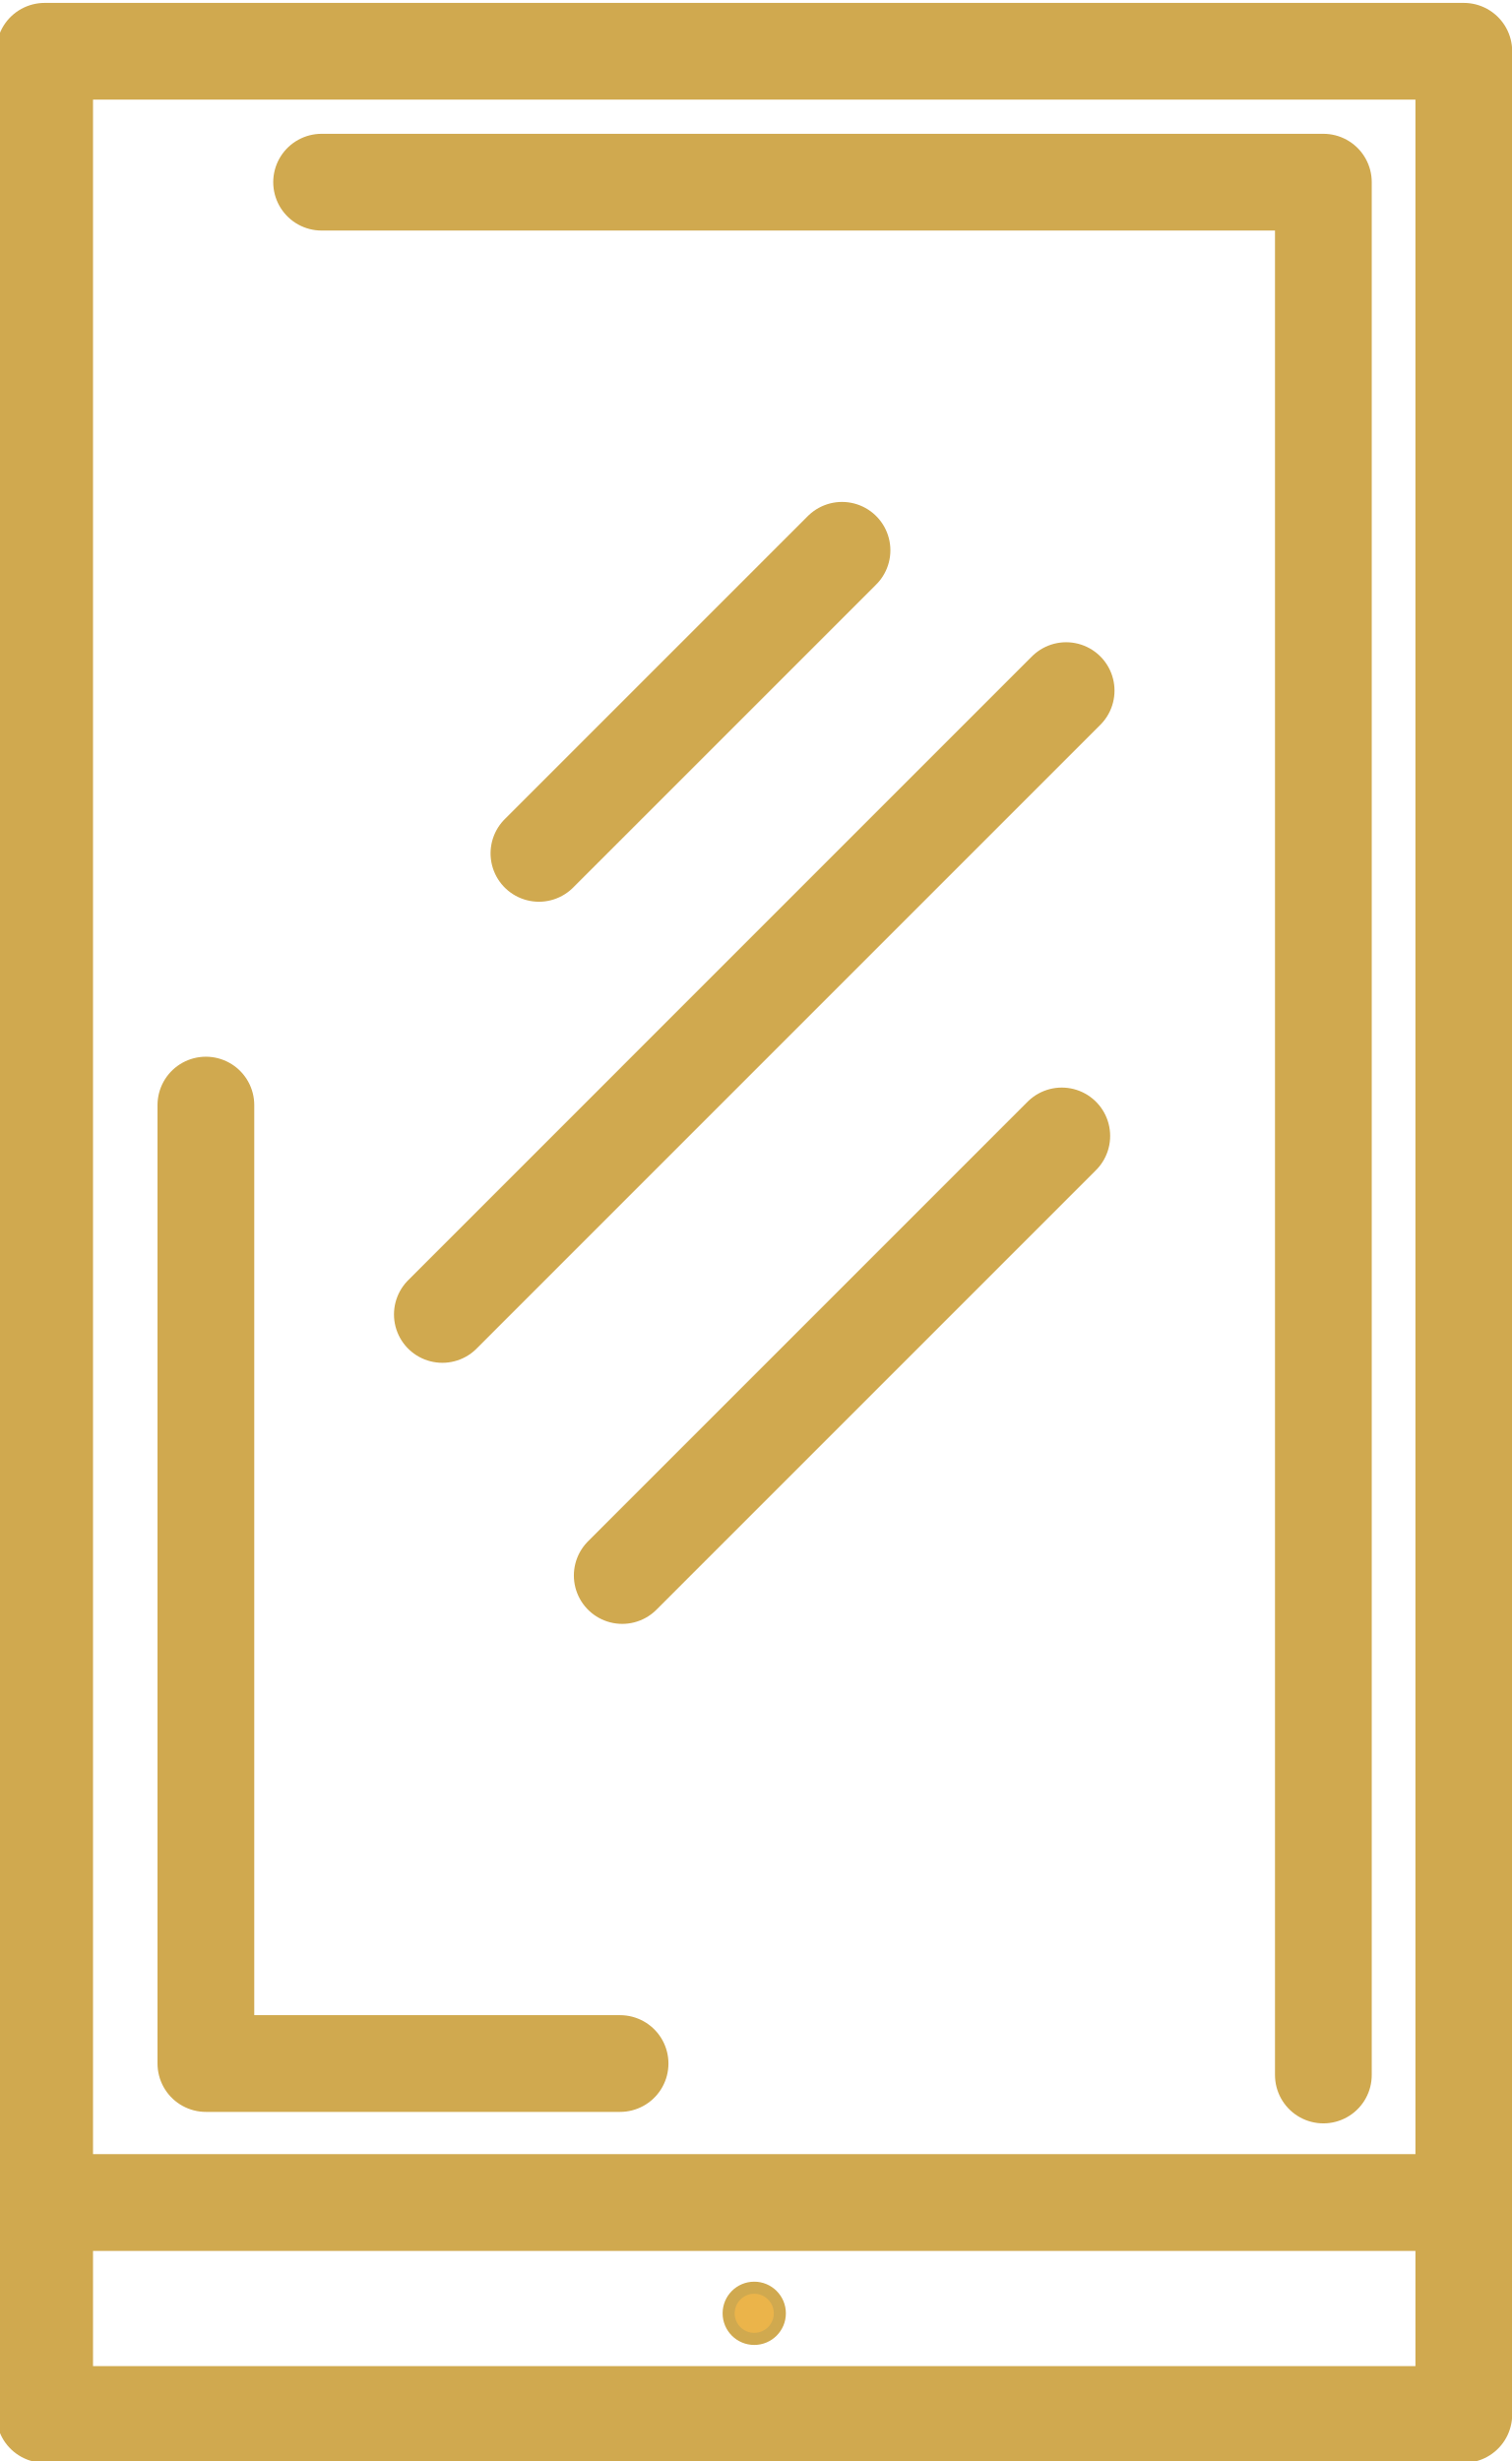
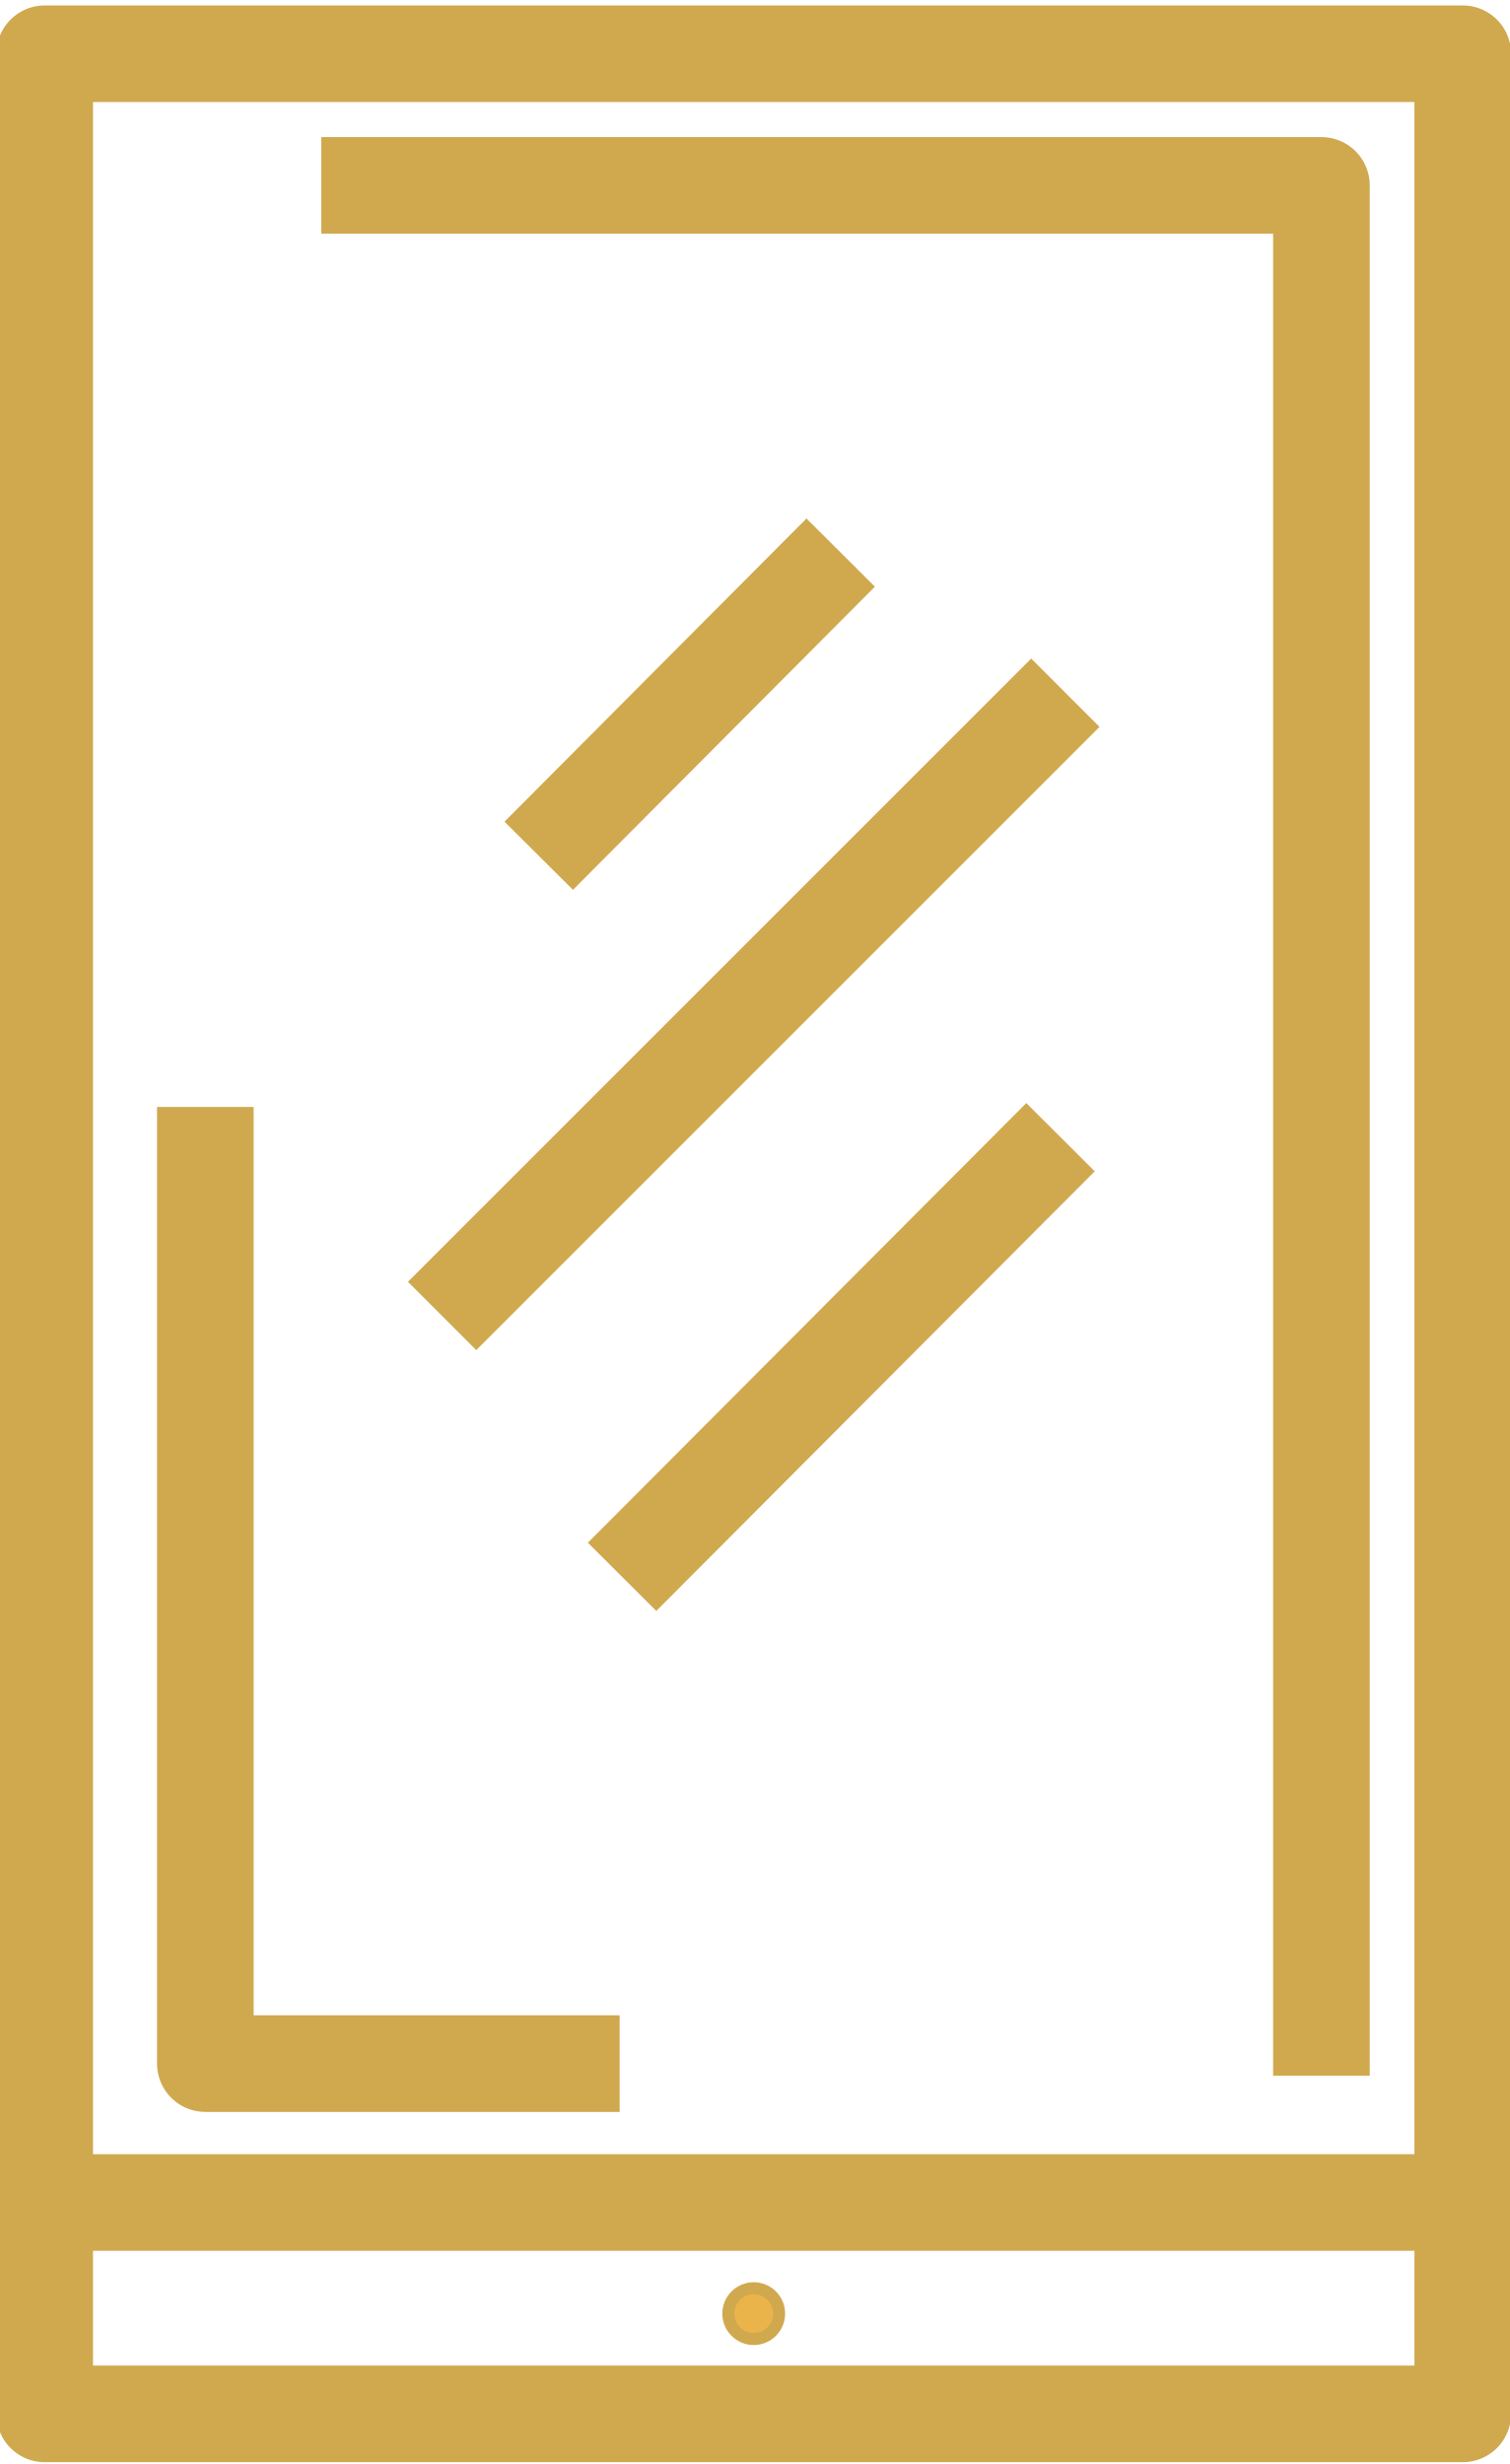
- <svg xmlns="http://www.w3.org/2000/svg" version="1.1" id="Calque_1" x="0px" y="0px" width="125px" height="203.5px" viewBox="0 0 125 203.5" enable-background="new 0 0 125 203.5" xml:space="preserve">
-   <path fill="#D0A94F" d="M-481.002-382.167c-55.227,0-99.998,44.772-99.998,99.996c0,55.234,44.771,100,99.998,100  c55.229,0,100.002-44.766,100.002-100C-381-337.395-425.773-382.167-481.002-382.167z M-458.921-299.1l-1.152,14.957h-15.337v51.974  h-19.377v-51.974h-10.338V-299.1h10.338v-10.05c0-4.424,0.111-11.258,3.33-15.498c3.391-4.477,8.044-7.522,16.047-7.522  c13.044,0,18.536,1.864,18.536,1.864l-2.584,15.311c0,0-4.31-1.245-8.329-1.245c-4.022,0-7.623,1.442-7.623,5.461v11.678H-458.921z" />
-   <g>
-     <path fill="#D0A94F" d="M-217.073-294.864c-0.1-3.791-0.245-7.59-0.63-11.362c-0.856-8.453-5.887-14.28-14.22-15.858   c-4.445-0.84-9.062-0.957-13.609-1.041c-8.322-0.156-16.653-0.136-24.978-0.007c-4.299,0.065-8.637,0.218-12.87,0.877   c-7.229,1.122-12.169,5.268-14.166,12.438c-0.638,2.297-1.015,4.732-1.07,7.118c-0.215,9.051-0.348,18.106-0.316,27.162   c0.02,5.759,0.151,11.538,0.653,17.274c0.739,8.483,5.814,14.293,14.143,15.893c4.48,0.86,9.136,0.969,13.72,1.057   c8.288,0.157,16.582,0.107,24.87,0.018c3.864-0.043,7.737-0.255,11.581-0.637c3.563-0.347,6.896-1.516,9.761-3.79   c4.645-3.693,6.437-8.783,6.709-14.429c0.37-7.616,0.446-15.25,0.648-22.875c-0.067-0.002-0.136-0.004-0.204-0.004   C-217.052-286.976-216.97-290.92-217.073-294.864z M-258.078-256.542c-14.26-0.004-25.604-11.468-25.597-25.865   c0.004-14.185,11.538-25.501,25.97-25.486c14.089,0.016,25.396,11.584,25.378,25.972   C-232.344-267.912-243.884-256.54-258.078-256.542z M-231.363-302.859c-3.34-0.06-6.059-2.841-5.994-6.125   c0.063-3.347,2.766-5.95,6.152-5.918c3.372,0.027,5.93,2.688,5.889,6.125C-225.353-305.501-228.111-302.804-231.363-302.859z" />
-     <path fill="#D0A94F" d="M-258.023-298.875c-9.153,0.027-16.65,7.543-16.635,16.679c0.016,9.14,7.552,16.657,16.679,16.638   c9.143-0.02,16.653-7.55,16.636-16.682C-241.361-291.382-248.903-298.905-258.023-298.875z" />
-     <path fill="#D0A94F" d="M-258-382.167c-55.229,0-100,44.77-100,99.996c0,55.231,44.771,100,100,100c55.227,0,100-44.769,100-100   C-158-337.397-202.773-382.167-258-382.167z M-208.1-266.463c-0.059,5.253-0.232,10.521-1.982,15.566   c-3.352,9.676-10.16,15.551-20.11,17.463c-4.516,0.866-9.206,0.958-13.826,1.143c-4.666,0.183-9.346,0.038-14.021,0.038   c0,0.048,0,0.095,0,0.141c-6.754-0.119-13.509-0.181-20.258-0.374c-5.828-0.167-11.479-1.222-16.535-4.328   c-6.631-4.07-10.677-10.05-11.969-17.648c-0.771-4.542-1.043-9.21-1.116-13.828c-0.15-9.892-0.09-19.792,0.018-29.686   c0.057-5.248,0.23-10.52,1.982-15.566c3.35-9.675,10.16-15.547,20.108-17.46c4.517-0.867,9.208-1.06,13.824-1.13   c9.931-0.152,19.865-0.094,29.796,0.016c5.214,0.055,10.446,0.231,15.459,1.961c9.719,3.357,15.621,10.18,17.521,20.181   c0.855,4.521,1.053,9.208,1.123,13.827C-207.935-286.255-207.993-276.355-208.1-266.463z" />
-   </g>
-   <path fill="#D0A94F" d="M-16.26-190.416h-119.203v-195.167H-16.26V-190.416z M-130.463-195.416H-21.26v-185.167h-109.203V-195.416z" />
-   <rect x="-132.963" y="-212.557" fill="#D0A94F" width="114.203" height="5" />
-   <path fill="#D0A94F" d="M-75.861-193.474c-4.406,0-7.991-3.585-7.991-7.991s3.585-7.99,7.991-7.99s7.991,3.584,7.991,7.99  S-71.455-193.474-75.861-193.474z M-75.861-204.455c-1.649,0-2.991,1.342-2.991,2.99c0,1.649,1.342,2.991,2.991,2.991  s2.991-1.342,2.991-2.991C-72.87-203.113-74.212-204.455-75.861-204.455z" />
-   <polygon fill="#D0A94F" points="-23.085,-223.103 -28.085,-223.103 -28.085,-372.917 -106.199,-372.917 -106.199,-377.917   -23.085,-377.917 " />
-   <polygon fill="#D0A94F" points="-93.021,-213.627 -128.853,-213.627 -128.853,-293.253 -123.853,-293.253 -123.853,-218.627   -93.021,-218.627 " />
-   <rect x="-88.158" y="-359.324" transform="matrix(0.7071 0.7071 -0.7071 0.7071 -262.3099 -37.6907)" fill="#D0A94F" width="4.999" height="47.686" />
-   <rect x="-81.524" y="-352.691" transform="matrix(0.7071 0.7071 -0.7071 0.7071 -241.8725 -34.7209)" fill="#D0A94F" width="4.999" height="86.729" />
-   <rect x="-71.299" y="-297.033" transform="matrix(0.7071 0.7071 -0.7071 0.7071 -208.5777 -29.4009)" fill="#D0A94F" width="4.999" height="61.113" />
-   <rect x="43" y="-334.5" fill="none" stroke="#D0A94F" stroke-width="8" stroke-linecap="round" stroke-linejoin="round" stroke-miterlimit="10" width="184" height="111" />
-   <polyline fill="none" stroke="#D0A94F" stroke-width="8" stroke-linecap="round" stroke-linejoin="round" stroke-miterlimit="10" points="  46.22,-333.882 118.899,-260.5 126,-260.5 " />
-   <rect x="143" y="-268.5" fill="none" stroke="#D0A94F" stroke-width="8" stroke-linecap="round" stroke-linejoin="round" stroke-miterlimit="10" width="13" height="11" />
-   <rect x="161" y="-284.5" fill="none" stroke="#D0A94F" stroke-width="8" stroke-linecap="round" stroke-linejoin="round" stroke-miterlimit="10" width="12" height="12" />
-   <rect x="174" y="-299.5" fill="none" stroke="#D0A94F" stroke-width="8" stroke-linecap="round" stroke-linejoin="round" stroke-miterlimit="10" width="11" height="12" />
-   <rect x="188" y="-314.5" fill="none" stroke="#D0A94F" stroke-width="8" stroke-linecap="round" stroke-linejoin="round" stroke-miterlimit="10" width="11" height="11" />
-   <path fill="#D0A94F" d="M491-350.5H298v-118h193V-350.5z M302-354.5h185v-110H302V-354.5z" />
-   <path fill="#D0A94F" d="M351-447.5h-13v-21h13V-447.5z M342-451.5h5v-13h-5V-451.5z" />
-   <path fill="#D0A94F" d="M383-447.5h-13v-21h13V-447.5z M374-451.5h5v-13h-5V-451.5z" />
-   <path fill="#D0A94F" d="M414-447.5h-13v-21h13V-447.5z M405-451.5h5v-13h-5V-451.5z" />
-   <path fill="#D0A94F" d="M446-447.5h-13v-21h13V-447.5z M437-451.5h5v-13h-5V-451.5z" />
-   <rect x="329" y="-428.5" fill="#D0A94F" width="131" height="4" />
-   <rect x="329" y="-408.5" fill="#D0A94F" width="131" height="4" />
-   <rect x="329" y="-387.5" fill="#D0A94F" width="131" height="4" />
-   <g>
-     <path fill="#D0A94E" d="M655-315.011v4.511H546v-13h-28v-5h-12v5h-1v17h1v5h12v-5h11v64h37.49l11.075,18H628v-18h27v3.1l33,19.079   v-118.826L655-315.011z M510-324.5h4v1h-4V-324.5z M510-319.5h4v9h-4V-319.5z M514-305.5h-4v-1h4V-305.5z M518-310.5v-9h24v9   h-12.396H518z M624-228.5h-44.212l-8.586-14H624V-228.5z M629.41-246.5h-65.409H533v-60h14.172H655v60H629.41z M684-227.327   l-25-14.356v-1.846v-68.242v-1.235l25-18.161V-227.327z" />
-     <rect x="544" y="-253.5" fill="#D0A94E" width="52" height="4" />
-     <rect x="538" y="-263.5" fill="#D0A94E" width="32" height="4" />
-     <rect x="676" y="-317.5" fill="#D0A94E" width="4" height="82" />
-   </g>
-   <g>
-     <path fill="none" stroke="#D0A94F" stroke-width="8" stroke-linecap="round" stroke-linejoin="round" stroke-miterlimit="10" d="   M-107.664,70.319h11.578v37.588c0,0,0,5.249,5.249,5.249c4.571,0,5.249-3.556,5.249-5.249s0-38.942,0-38.942h10.884v103.801   h-75.177V68.965h31.83l-0.111,15.698v12.588c0,0,0,5.249,5.25,5.249c4.57,0,5.248-3.556,5.248-5.249s0-13.942,0-13.942V70.319z" />
-     <line fill="none" stroke="#D0A94F" stroke-width="8" stroke-linecap="round" stroke-linejoin="round" stroke-miterlimit="10" x1="-74.704" y1="71.899" x2="-82.154" y2="71.899" />
-     <line fill="none" stroke="#D0A94F" stroke-width="8" stroke-linecap="round" stroke-linejoin="round" stroke-miterlimit="10" x1="-148.3" y1="161.631" x2="-74.958" y2="161.631" />
-     <path fill="none" stroke="#D0A94F" stroke-width="8" stroke-linecap="round" stroke-linejoin="round" stroke-miterlimit="10" d="   M-146.043,167.396" />
-     <path fill="none" stroke="#D0A94F" stroke-width="8" stroke-linecap="round" stroke-linejoin="round" stroke-miterlimit="10" d="   M-78.091,167.396" />
-     <path fill="none" stroke="#D0A94F" stroke-width="8" stroke-linecap="round" stroke-linejoin="round" stroke-miterlimit="10" d="   M-149.638,68.965" />
-     <path fill="none" stroke="#D0A94F" stroke-width="8" stroke-linecap="round" stroke-linejoin="round" stroke-miterlimit="10" d="   M-149.881,68.965" />
-     <path fill="none" stroke="#D0A94F" stroke-width="8" stroke-linecap="round" stroke-linejoin="round" stroke-miterlimit="10" d="   M-149.881,68.965" />
-     <path fill="none" stroke="#D0A94F" stroke-width="8" stroke-linecap="round" stroke-linejoin="round" stroke-miterlimit="10" d="   M-126.854,50.509" />
-     <path fill="none" stroke="#D0A94F" stroke-width="8" stroke-linecap="round" stroke-linejoin="round" stroke-miterlimit="10" d="   M-98.408,48.676" />
-     <path fill="none" stroke="#D0A94F" stroke-width="8" stroke-linecap="round" stroke-linejoin="round" stroke-miterlimit="10" d="   M-74.958,69.309" />
-     <path fill="none" stroke="#D0A94F" stroke-width="8" stroke-linecap="round" stroke-linejoin="round" stroke-miterlimit="10" d="   M-74.051,70.619c0,0,5.221-2.319,5.221-11.206s-9.184-9.184-9.184-9.184c-2.002-3.113-4.392-7.597-9.287-7.597   c-9.666,0-11,6.721-11,6.721c0-7.138-2.709-15.229-13.992-15.221c-9.626,0.007-13.336,12.115-13.336,12.115   c-3.172-20.615-29.172-11.201-22.671,3.105c0,0-11.251-1.471-13.585,8.396c-3.469,14.668,7.668,17.689,13.668,12.87" />
-     <line fill="none" stroke="#D0A94F" stroke-width="8" stroke-linecap="round" stroke-linejoin="round" stroke-miterlimit="10" x1="-135.433" y1="90.896" x2="-135.433" y2="157.631" />
-     <line fill="none" stroke="#D0A94F" stroke-width="8" stroke-linecap="round" stroke-linejoin="round" stroke-miterlimit="10" x1="-107.664" y1="123.401" x2="-107.664" y2="156.954" />
-     <line fill="none" stroke="#D0A94F" stroke-width="8" stroke-linecap="round" stroke-linejoin="round" stroke-miterlimit="10" x1="-84.186" y1="134.971" x2="-84.186" y2="156.954" />
-   </g>
-   <polygon fill="none" stroke="#D0A94F" stroke-width="8" stroke-linecap="round" stroke-linejoin="round" stroke-miterlimit="10" points="  -223.873,158.056 -256.53,138.774 -256.53,54.042 -223.873,29.65 " />
-   <rect x="-402.715" y="58.93" fill="none" stroke="#D0A94F" stroke-width="8" stroke-linecap="round" stroke-linejoin="round" stroke-miterlimit="10" width="146.185" height="74.092" />
-   <polygon fill="none" stroke="#D0A94F" stroke-width="8" stroke-linecap="round" stroke-linejoin="round" stroke-miterlimit="10" points="  -292.217,153.549 -348.424,153.549 -361.197,133.021 -292.217,133.021 " />
-   <rect x="-429.541" y="43.689" fill="none" stroke="#D0A94F" stroke-width="8" stroke-linecap="round" stroke-linejoin="round" stroke-miterlimit="10" width="42.475" height="15.24" />
-   <rect x="-431.004" y="37.58" fill="none" stroke="#D0A94F" stroke-width="8" stroke-linecap="round" stroke-linejoin="round" stroke-miterlimit="10" width="8.979" height="26.187" />
-   <line fill="none" stroke="#D0A94F" stroke-width="8" stroke-linecap="round" stroke-linejoin="round" stroke-miterlimit="10" x1="-383.066" y1="119.95" x2="-323.051" y2="119.95" />
-   <line fill="none" stroke="#D0A94F" stroke-width="8" stroke-linecap="round" stroke-linejoin="round" stroke-miterlimit="10" x1="-390.218" y1="108.316" x2="-353.059" y2="108.316" />
-   <line fill="none" stroke="#D0A94F" stroke-width="8" stroke-linecap="round" stroke-linejoin="round" stroke-miterlimit="10" x1="-236.885" y1="56.354" x2="-236.885" y2="130.401" />
-   <rect x="3.692" y="4.24" fill="none" stroke="#D0A94F" stroke-width="8" stroke-linecap="round" stroke-linejoin="round" stroke-miterlimit="10" width="117.354" height="195.413" />
-   <line fill="none" stroke="#D0A94F" stroke-width="8" stroke-linecap="round" stroke-linejoin="round" stroke-miterlimit="10" x1="3.692" y1="182.127" x2="121.047" y2="182.127" />
-   <circle fill="#EBB44A" stroke="#D0A94F" stroke-miterlimit="10" cx="62.37" cy="191.288" r="2.116" />
-   <polyline fill="none" stroke="#D0A94F" stroke-width="8" stroke-linecap="round" stroke-linejoin="round" stroke-miterlimit="10" points="  26.594,15.064 109.432,15.064 109.432,171.581 " />
-   <polyline fill="none" stroke="#D0A94F" stroke-width="8" stroke-linecap="round" stroke-linejoin="round" stroke-miterlimit="10" points="  17.025,91.379 17.025,170.633 51.275,170.633 " />
-   <line fill="none" stroke="#D0A94F" stroke-width="8" stroke-linecap="round" stroke-linejoin="round" stroke-miterlimit="10" x1="44.565" y1="70.565" x2="69.628" y2="45.504" />
-   <line fill="none" stroke="#D0A94F" stroke-width="8" stroke-linecap="round" stroke-linejoin="round" stroke-miterlimit="10" x1="36.579" y1="108.69" x2="88.161" y2="57.107" />
-   <line fill="none" stroke="#D0A94F" stroke-width="8" stroke-linecap="round" stroke-linejoin="round" stroke-miterlimit="10" x1="51.454" y1="130.278" x2="87.801" y2="93.931" />
-   <path fill="none" stroke="#D0A94F" stroke-width="8" stroke-linecap="round" stroke-linejoin="round" stroke-miterlimit="10" d="  M-59.926,57.749" />
-   <path fill="none" stroke="#D0A94F" stroke-width="8" stroke-linecap="round" stroke-linejoin="round" stroke-miterlimit="10" d="  M-146.043,50.509" />
-   <path fill="none" stroke="#D0A94F" stroke-width="8" stroke-linecap="round" stroke-linejoin="round" stroke-miterlimit="10" d="  M284.976-60.184v-68.772c0-3.353-2.715-6.069-6.064-6.069c-3.351,0-6.067,2.717-6.067,6.069v67.84h-9.514v-67.84  c0-3.353-2.715-6.069-6.068-6.069c-3.351,0-6.065,2.717-6.065,6.069v67.84h-9.515v-67.84c0-3.353-2.719-6.069-6.066-6.069  c-3.352,0-6.068,2.717-6.068,6.069v67.84h-9.512v-67.84c0-3.353-2.717-6.069-6.068-6.069c-3.35,0-6.068,2.717-6.068,6.069v69.021  c-3.322,1.676-5.583,4.963-5.583,8.75V6.178c0,5.483,4.742,9.93,10.594,9.93h20.03v161.798c0,7.392,5.991,13.383,13.383,13.383  c7.391,0,13.38-5.991,13.38-13.383V16.107h20.82c5.852,0,10.593-4.446,10.593-9.93v-57.363  C291.115-55.174,288.602-58.607,284.976-60.184z" />
-   <path fill="none" stroke="#D0A94F" stroke-width="8" stroke-linecap="round" stroke-linejoin="round" stroke-miterlimit="10" d="  M408.656-58.382c0-42.329-21.786-76.644-48.663-76.644s-48.663,34.314-48.663,76.644c0,34.785,14.717,64.14,34.875,73.505v162.376  c0,7.616,6.174,13.789,13.789,13.789s13.788-6.173,13.788-13.789V15.123C393.939,5.756,408.656-23.597,408.656-58.382z" />
-   <line fill="none" stroke="#D0A94F" stroke-width="8" stroke-linecap="round" stroke-linejoin="round" stroke-miterlimit="10" x1="338" y1="-289.5" x2="468" y2="-289.5" />
-   <line fill="none" stroke="#D0A94F" stroke-width="8" stroke-linecap="round" stroke-linejoin="round" stroke-miterlimit="10" x1="338" y1="-271.5" x2="468" y2="-271.5" />
-   <line fill="none" stroke="#D0A94F" stroke-width="8" stroke-linecap="round" stroke-linejoin="round" stroke-miterlimit="10" x1="338" y1="-253.5" x2="468" y2="-253.5" />
-   <rect x="307" y="-334.5" fill="none" stroke="#D0A94F" stroke-width="8" stroke-linecap="round" stroke-linejoin="round" stroke-miterlimit="10" width="185" height="111" />
-   <line fill="none" stroke="#D0A94F" stroke-width="8" stroke-linecap="round" stroke-linejoin="round" stroke-miterlimit="10" x1="354" y1="-332.5" x2="354" y2="-315.5" />
-   <line fill="none" stroke="#D0A94F" stroke-width="8" stroke-linecap="round" stroke-linejoin="round" stroke-miterlimit="10" x1="387" y1="-332.5" x2="387" y2="-315.5" />
-   <line fill="none" stroke="#D0A94F" stroke-width="8" stroke-linecap="round" stroke-linejoin="round" stroke-miterlimit="10" x1="420" y1="-332.5" x2="420" y2="-315.5" />
-   <line fill="none" stroke="#D0A94F" stroke-width="8" stroke-linecap="round" stroke-linejoin="round" stroke-miterlimit="10" x1="453" y1="-332.5" x2="453" y2="-315.5" />
+ <svg xmlns="http://www.w3.org/2000/svg" width="125" height="204" viewBox="0 0 125 203.5">
+   <style>.a{fill:#D0A94F;}.b{fill:none;stroke-linejoin:round;stroke-width:8;stroke:#D0A94F;}.c{fill:#D0A94E;}</style>
+   <path d="M-481-382.2c-55.2 0-100 44.8-100 100 0 55.2 44.8 100 100 100 55.2 0 100-44.8 100-100C-381-337.4-425.8-382.2-481-382.2zM-458.9-299.1l-1.2 15h-15.3v52h-19.4v-52h-10.3V-299.1h10.3v-10c0-4.4 0.1-11.3 3.3-15.5 3.4-4.5 8-7.5 16-7.5 13 0 18.5 1.9 18.5 1.9l-2.6 15.3c0 0-4.3-1.2-8.3-1.2 -4 0-7.6 1.4-7.6 5.5v11.7H-458.9z" class="a" />
+   <path d="M-217.1-294.9c-0.1-3.8-0.2-7.6-0.6-11.4 -0.9-8.5-5.9-14.3-14.2-15.9 -4.4-0.8-9.1-1-13.6-1 -8.3-0.2-16.7-0.1-25 0 -4.3 0.1-8.6 0.2-12.9 0.9 -7.2 1.1-12.2 5.3-14.2 12.4 -0.6 2.3-1 4.7-1.1 7.1 -0.2 9.1-0.3 18.1-0.3 27.2 0 5.8 0.2 11.5 0.7 17.3 0.7 8.5 5.8 14.3 14.1 15.9 4.5 0.9 9.1 1 13.7 1.1 8.3 0.2 16.6 0.1 24.9 0 3.9 0 7.7-0.3 11.6-0.6 3.6-0.3 6.9-1.5 9.8-3.8 4.6-3.7 6.4-8.8 6.7-14.4 0.4-7.6 0.4-15.2 0.6-22.9 -0.1 0-0.1 0-0.2 0C-217.1-287-217-290.9-217.1-294.9zM-258.1-256.5c-14.3 0-25.6-11.5-25.6-25.9 0-14.2 11.5-25.5 26-25.5 14.1 0 25.4 11.6 25.4 26C-232.3-267.9-243.9-256.5-258.1-256.5zM-231.4-302.9c-3.3-0.1-6.1-2.8-6-6.1 0.1-3.3 2.8-5.9 6.2-5.9 3.4 0 5.9 2.7 5.9 6.1C-225.4-305.5-228.1-302.8-231.4-302.9z" class="a" />
+   <path d="M-258-298.9c-9.2 0-16.6 7.5-16.6 16.7 0 9.1 7.6 16.7 16.7 16.6 9.1 0 16.7-7.5 16.6-16.7C-241.4-291.4-248.9-298.9-258-298.9z" class="a" />
+   <path d="M-258-382.2c-55.2 0-100 44.8-100 100 0 55.2 44.8 100 100 100 55.2 0 100-44.8 100-100C-158-337.4-202.8-382.2-258-382.2zM-208.1-266.5c-0.1 5.3-0.2 10.5-2 15.6 -3.4 9.7-10.2 15.6-20.1 17.5 -4.5 0.9-9.2 1-13.8 1.1 -4.7 0.2-9.3 0-14 0 0 0 0 0.1 0 0.1 -6.8-0.1-13.5-0.2-20.3-0.4 -5.8-0.2-11.5-1.2-16.5-4.3 -6.6-4.1-10.7-10-12-17.6 -0.8-4.5-1-9.2-1.1-13.8 -0.1-9.9-0.1-19.8 0-29.7 0.1-5.2 0.2-10.5 2-15.6 3.4-9.7 10.2-15.5 20.1-17.5 4.5-0.9 9.2-1.1 13.8-1.1 9.9-0.2 19.9-0.1 29.8 0 5.2 0.1 10.4 0.2 15.5 2 9.7 3.4 15.6 10.2 17.5 20.2 0.9 4.5 1.1 9.2 1.1 13.8C-207.9-286.3-208-276.4-208.1-266.5z" class="a" />
+   <path d="M-16.3-190.4h-119.2v-195.2H-16.3V-190.4zM-130.5-195.4H-21.3v-185.2h-109.2V-195.4z" class="a" />
+   <rect x="-133" y="-212.6" width="114.2" height="5" class="a" />
+   <path d="M-75.9-193.5c-4.4 0-8-3.6-8-8s3.6-8 8-8 8 3.6 8 8S-71.5-193.5-75.9-193.5zM-75.9-204.5c-1.6 0-3 1.3-3 3 0 1.6 1.3 3 3 3s3-1.3 3-3C-72.9-203.1-74.2-204.5-75.9-204.5z" class="a" />
+   <polygon points="-23.1 -223.1 -28.1 -223.1 -28.1 -372.9 -106.2 -372.9 -106.2 -377.9 -23.1 -377.9 " class="a" />
+   <polygon points="-93 -213.6 -128.9 -213.6 -128.9 -293.3 -123.9 -293.3 -123.9 -218.6 -93 -218.6 " class="a" />
+   <rect x="-88.2" y="-359.3" transform="matrix(0.7071 0.7071 -0.7071 0.7071 -262.3099 -37.6907)" width="5" height="47.7" class="a" />
+   <rect x="-81.5" y="-352.7" transform="matrix(0.7071 0.7071 -0.7071 0.7071 -241.8725 -34.7209)" width="5" height="86.7" class="a" />
+   <rect x="-71.3" y="-297" transform="matrix(0.7071 0.7071 -0.7071 0.7071 -208.5777 -29.4009)" width="5" height="61.1" class="a" />
+   <rect x="43" y="-334.5" width="184" height="111" class="b" />
+   <polyline points=" 46.2 -333.9 118.9 -260.5 126 -260.5 " class="b" />
+   <rect x="143" y="-268.5" width="13" height="11" class="b" />
+   <rect x="161" y="-284.5" width="12" height="12" class="b" />
+   <rect x="174" y="-299.5" width="11" height="12" class="b" />
+   <rect x="188" y="-314.5" width="11" height="11" class="b" />
+   <path d="M491-350.5H298v-118h193V-350.5zM302-354.5h185v-110H302V-354.5z" class="a" />
+   <path d="M351-447.5h-13v-21h13V-447.5zM342-451.5h5v-13h-5V-451.5z" class="a" />
+   <path d="M383-447.5h-13v-21h13V-447.5zM374-451.5h5v-13h-5V-451.5z" class="a" />
+   <path d="M414-447.5h-13v-21h13V-447.5zM405-451.5h5v-13h-5V-451.5z" class="a" />
+   <path d="M446-447.5h-13v-21h13V-447.5zM437-451.5h5v-13h-5V-451.5z" class="a" />
+   <rect x="329" y="-428.5" width="131" height="4" class="a" />
+   <rect x="329" y="-408.5" width="131" height="4" class="a" />
+   <rect x="329" y="-387.5" width="131" height="4" class="a" />
+   <path d="M655-315v4.5H546v-13h-28v-5h-12v5h-1v17h1v5h12v-5h11v64h37.5l11.1 18H628v-18h27v3.1l33 19.1v-118.8L655-315zM510-324.5h4v1h-4V-324.5zM510-319.5h4v9h-4V-319.5zM514-305.5h-4v-1h4V-305.5zM518-310.5v-9h24v9h-12.4H518zM624-228.5h-44.2l-8.6-14H624V-228.5zM629.4-246.5h-65.4H533v-60h14.2H655v60H629.4zM684-227.3l-25-14.4v-1.8 -68.2 -1.2l25-18.2V-227.3z" class="c" />
+   <rect x="544" y="-253.5" width="52" height="4" class="c" />
+   <rect x="538" y="-263.5" width="32" height="4" class="c" />
+   <rect x="676" y="-317.5" width="4" height="82" class="c" />
+   <path d="M-107.7 70.3h11.6v37.6c0 0 0 5.2 5.2 5.2 4.6 0 5.2-3.6 5.2-5.2s0-38.9 0-38.9h10.9v103.8h-75.2V69h31.8l-0.1 15.7v12.6c0 0 0 5.2 5.3 5.2 4.6 0 5.2-3.6 5.2-5.2s0-13.9 0-13.9V70.3z" class="b" />
+   <line x1="-74.7" y1="71.9" x2="-82.2" y2="71.9" class="b" />
+   <line x1="-148.3" y1="161.6" x2="-75" y2="161.6" class="b" />
+   <path d="M-74.1 70.6c0 0 5.2-2.3 5.2-11.2s-9.2-9.2-9.2-9.2c-2-3.1-4.4-7.6-9.3-7.6 -9.7 0-11 6.7-11 6.7 0-7.1-2.7-15.2-14-15.2 -9.6 0-13.3 12.1-13.3 12.1 -3.2-20.6-29.2-11.2-22.7 3.1 0 0-11.3-1.5-13.6 8.4 -3.5 14.7 7.7 17.7 13.7 12.9" class="b" />
+   <line x1="-135.4" y1="90.9" x2="-135.4" y2="157.6" class="b" />
+   <line x1="-107.7" y1="123.4" x2="-107.7" y2="157" class="b" />
+   <line x1="-84.2" y1="135" x2="-84.2" y2="157" class="b" />
+   <polygon points=" -223.9 158.1 -256.5 138.8 -256.5 54 -223.9 29.7 " class="b" />
+   <rect x="-402.7" y="58.9" width="146.2" height="74.1" class="b" />
+   <polygon points=" -292.2 153.5 -348.4 153.5 -361.2 133 -292.2 133 " class="b" />
+   <rect x="-429.5" y="43.7" width="42.5" height="15.2" class="b" />
+   <rect x="-431" y="37.6" width="9" height="26.2" class="b" />
+   <line x1="-383.1" y1="120" x2="-323.1" y2="120" class="b" />
+   <line x1="-390.2" y1="108.3" x2="-353.1" y2="108.3" class="b" />
+   <line x1="-236.9" y1="56.4" x2="-236.9" y2="130.4" class="b" />
+   <rect x="3.7" y="4.2" width="117.4" height="195.4" class="b" />
+   <line x1="3.7" y1="182.1" x2="121" y2="182.1" class="b" />
+   <circle cx="62.4" cy="191.3" r="2.1" style="fill:#EBB44A;stroke:#D0A94F" />
+   <polyline points=" 26.6 15.1 109.4 15.1 109.4 171.6 " class="b" />
+   <polyline points=" 17 91.4 17 170.6 51.3 170.6 " class="b" />
+   <line x1="44.6" y1="70.6" x2="69.6" y2="45.5" class="b" />
+   <line x1="36.6" y1="108.7" x2="88.2" y2="57.1" class="b" />
+   <line x1="51.5" y1="130.3" x2="87.8" y2="93.9" class="b" />
+   <path d="M285-60.2v-68.8c0-3.4-2.7-6.1-6.1-6.1 -3.4 0-6.1 2.7-6.1 6.1v67.8h-9.5v-67.8c0-3.4-2.7-6.1-6.1-6.1 -3.4 0-6.1 2.7-6.1 6.1v67.8h-9.5v-67.8c0-3.4-2.7-6.1-6.1-6.1 -3.4 0-6.1 2.7-6.1 6.1v67.8h-9.5v-67.8c0-3.4-2.7-6.1-6.1-6.1 -3.3 0-6.1 2.7-6.1 6.1v69c-3.3 1.7-5.6 5-5.6 8.8V6.2c0 5.5 4.7 9.9 10.6 9.9h20v161.8c0 7.4 6 13.4 13.4 13.4 7.4 0 13.4-6 13.4-13.4V16.1h20.8c5.9 0 10.6-4.4 10.6-9.9v-57.4C291.1-55.2 288.6-58.6 285-60.2z" class="b" />
+   <path d="M408.7-58.4c0-42.3-21.8-76.6-48.7-76.6s-48.7 34.3-48.7 76.6c0 34.8 14.7 64.1 34.9 73.5v162.4c0 7.6 6.2 13.8 13.8 13.8s13.8-6.2 13.8-13.8V15.1C393.9 5.8 408.7-23.6 408.7-58.4z" class="b" />
+   <line x1="338" y1="-289.5" x2="468" y2="-289.5" class="b" />
+   <line x1="338" y1="-271.5" x2="468" y2="-271.5" class="b" />
+   <line x1="338" y1="-253.5" x2="468" y2="-253.5" class="b" />
+   <rect x="307" y="-334.5" width="185" height="111" class="b" />
+   <line x1="354" y1="-332.5" x2="354" y2="-315.5" class="b" />
+   <line x1="387" y1="-332.5" x2="387" y2="-315.5" class="b" />
+   <line x1="420" y1="-332.5" x2="420" y2="-315.5" class="b" />
+   <line x1="453" y1="-332.5" x2="453" y2="-315.5" class="b" />
</svg>
